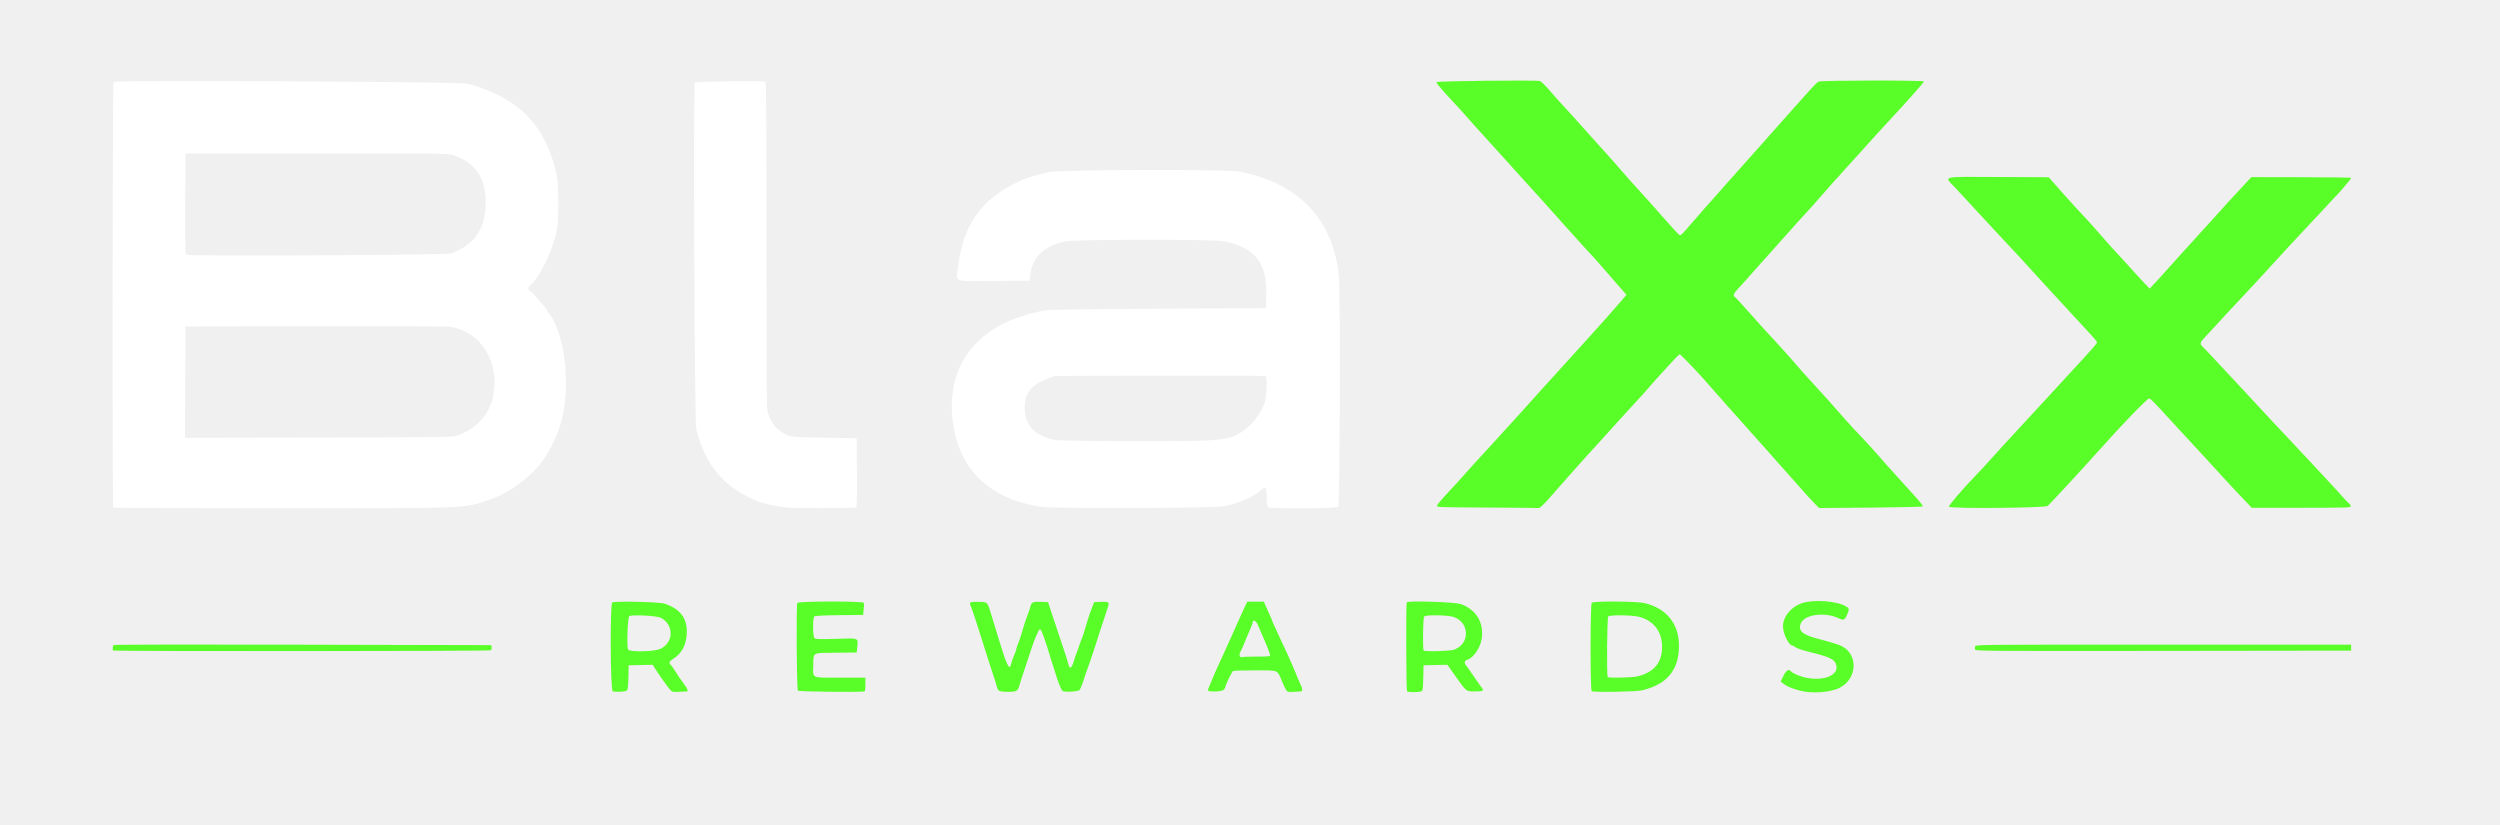
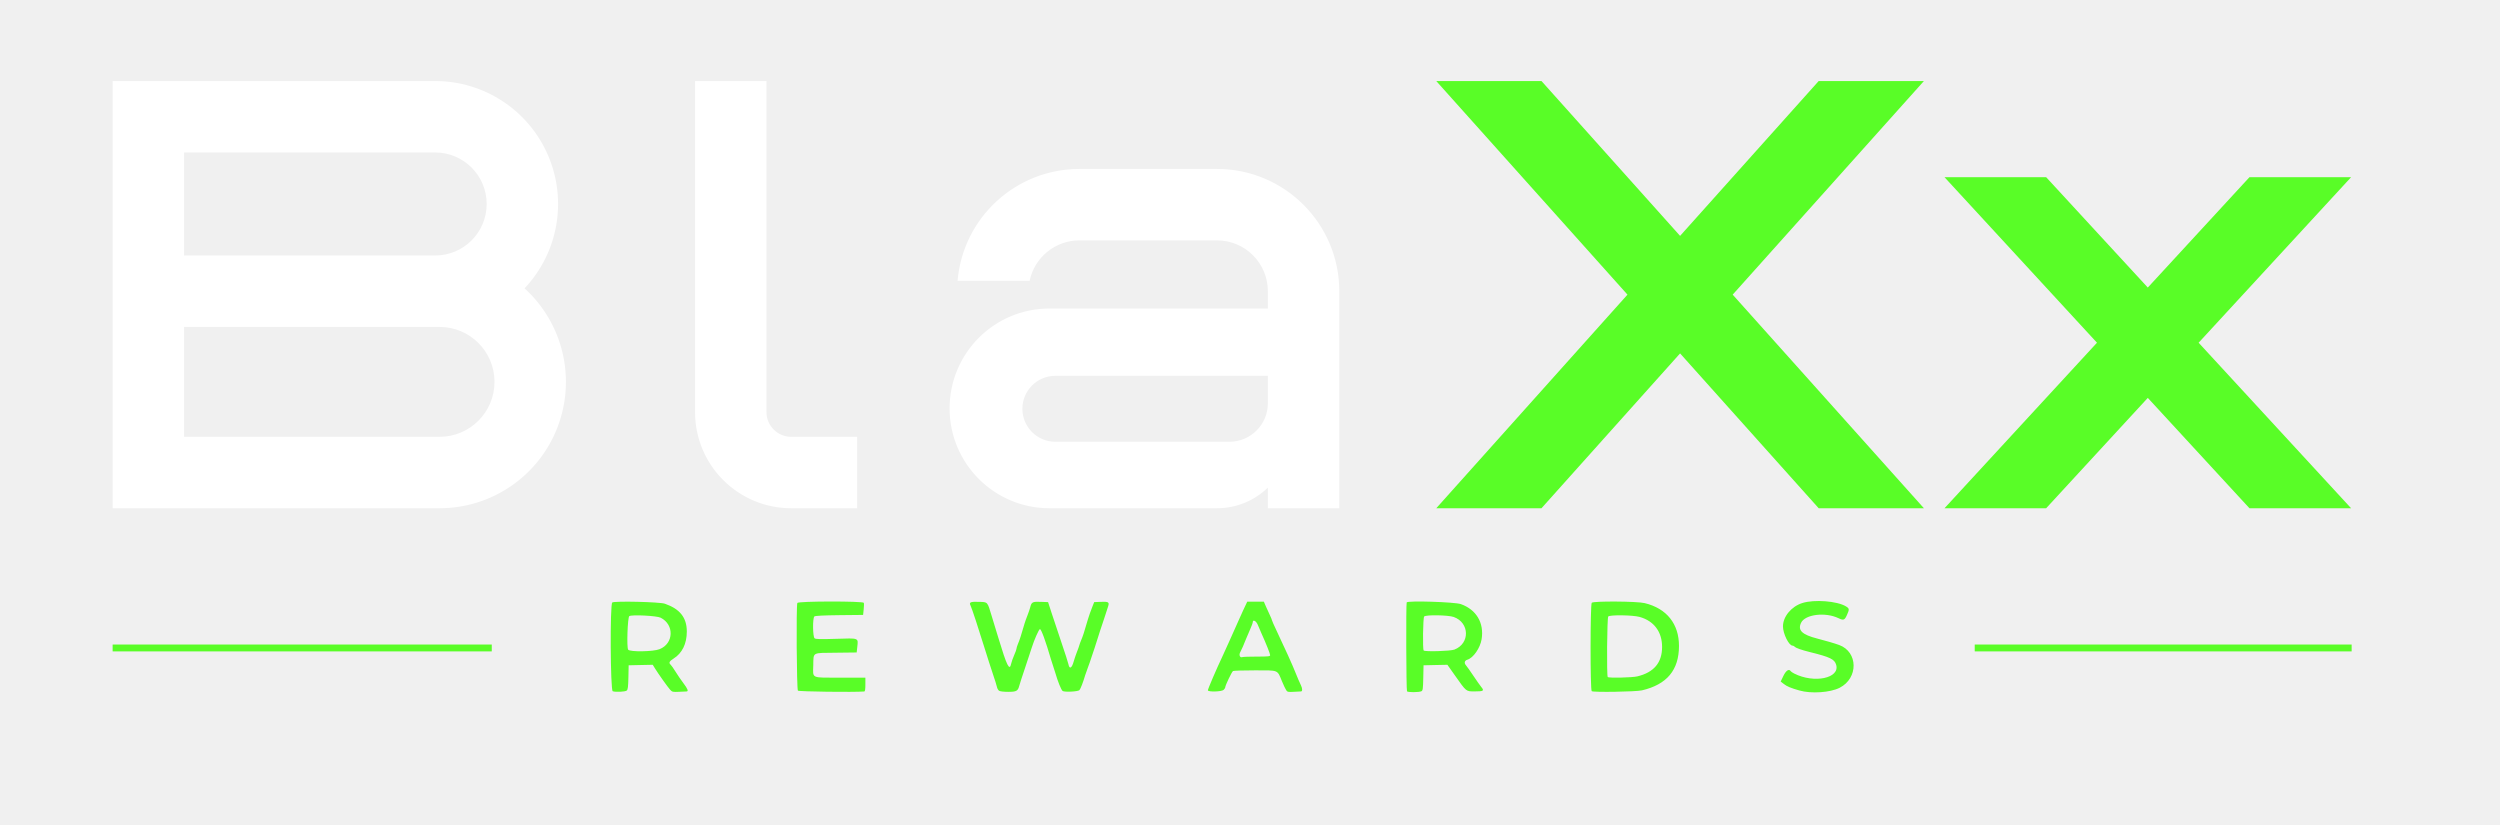
- <svg xmlns="http://www.w3.org/2000/svg" viewBox="0 0 910 300">
-   <path fill="#FFFFFF" fill-rule="evenodd" d="M41.22,184.78C40.86,184.42 40.96,30.18 41.32,29.82C42.01,29.12 167.52,29.75 170.17,30.46C188.59,35.43 198.41,45.35 202.55,63.17C203.44,67.02 203.44,80.98 202.55,84.67C200.72,92.21 196.20,101.24 192.89,103.96C192.13,104.58 192.19,105.57 193.00,106.00C193.78,106.42 199.00,112.33 199.00,112.79C199.00,112.97 199.21,113.35 199.46,113.64C203.39,118.17 206.00,128.28 206.00,139.03C206.00,149.53 204.15,156.67 199.21,165.17C195.11,172.22 186.36,179.15 178.10,181.91C168.41,185.14 172.25,184.99 102.31,184.99C68.83,185.00 41.34,184.90 41.22,184.78ZM286.50,184.77C283.56,184.40 279.11,183.57 278.61,183.31C278.30,183.14 277.80,183.00 277.50,183.00C276.22,183.00 269.44,179.59 266.90,177.67C259.95,172.41 256.02,166.14 253.44,156.17C252.79,153.66 252.30,31.07 252.93,30.09C253.24,29.62 277.84,29.32 278.58,29.78C278.91,29.99 279.00,42.41 279.00,89.47C279.00,146.95 279.02,148.96 279.63,150.73C280.93,154.50 283.19,156.97 286.59,158.36C288.43,159.10 288.95,159.14 300.17,159.32L311.83,159.50L311.92,171.98C311.99,181.74 311.92,184.51 311.59,184.72C311.18,184.98 288.50,185.03 286.50,184.77ZM378.83,184.48C359.68,181.52 348.47,170.27 346.67,152.21C344.60,131.40 357.19,116.93 380.83,112.92C382.06,112.71 397.94,112.50 421.83,112.37L460.83,112.17L460.93,106.90C461.12,95.53 456.68,90.04 445.50,87.80C441.96,87.09 391.60,87.12 388.00,87.83C380.18,89.37 375.68,93.59 375.05,99.96L374.83,102.17L361.74,102.25C346.53,102.36 348.06,102.89 348.64,97.72C350.29,82.91 356.67,73.17 368.67,67.18C370.04,66.49 371.45,65.78 371.80,65.60C373.04,64.95 378.55,63.30 381.66,62.65C386.14,61.71 446.82,61.58 451.42,62.49C472.87,66.77 485.42,80.11 487.34,100.66C487.95,107.10 487.73,183.89 487.11,184.51C486.53,185.09 462.57,185.24 461.67,184.67C461.29,184.43 461.14,183.51 461.05,180.85C460.92,176.87 460.89,176.84 458.73,178.63C455.81,181.04 451.99,182.72 445.85,184.26C442.94,185.00 383.42,185.19 378.83,184.48ZM439.33,160.33C446.78,159.93 449.41,159.19 453.05,156.44C456.51,153.82 459.22,150.10 460.40,146.35C461.04,144.32 461.30,137.50 460.76,136.96C460.56,136.76 446.33,136.68 422.14,136.74L383.83,136.84L381.57,137.73C375.20,140.23 373.00,142.97 373.00,148.44C373.00,154.86 376.84,158.89 384.15,160.13C387.08,160.63 430.69,160.78 439.33,160.33ZM166.50,158.55C175.25,155.31 180.02,148.49 179.99,139.23C179.96,128.75 173.69,120.73 164.17,118.97C163.18,118.79 143.04,118.70 115.00,118.75L67.50,118.83L67.41,139.09L67.33,159.35L116.08,159.26C162.55,159.17 164.91,159.14 166.50,158.55ZM164.11,92.25C172.82,89.19 176.88,83.14 176.81,73.33C176.74,64.65 172.92,59.18 165.00,56.46C163.24,55.86 161.36,55.83 115.33,55.83L67.50,55.83L67.41,74.15C67.35,88.57 67.42,92.51 67.75,92.73C68.68,93.33 162.35,92.86 164.11,92.25Z" />
-   <path fill="#59FD27" fill-rule="evenodd" d="M223.03,251.61C222.18,251.30 222.01,220.01 222.86,219.31C223.58,218.71 240.10,219.09 242.00,219.75C247.50,221.66 249.99,224.81 250.00,229.86C250.00,234.33 248.31,237.78 245.14,239.75C243.62,240.70 243.34,241.31 244.12,241.96C244.37,242.17 245.15,243.28 245.85,244.42C246.55,245.56 247.85,247.46 248.73,248.63C250.35,250.78 250.68,251.65 249.92,251.69C249.69,251.70 248.43,251.75 247.11,251.82C244.89,251.92 244.67,251.87 243.92,251.05C243.04,250.08 239.59,245.23 238.37,243.24L237.60,241.98L233.22,242.07L228.83,242.17L228.74,246.55C228.67,249.97 228.54,251.03 228.14,251.35C227.58,251.82 224.07,252.00 223.03,251.61ZM290.44,251.39C289.99,250.94 289.79,220.61 290.23,219.47C290.48,218.80 314.17,218.77 314.43,219.43C314.52,219.67 314.50,220.76 314.38,221.85L314.17,223.83L305.53,223.92C299.84,223.98 296.74,224.14 296.44,224.38C295.76,224.94 295.82,231.77 296.51,232.34C296.91,232.67 298.63,232.71 304.32,232.53C312.77,232.26 312.41,232.12 312.05,235.50L311.83,237.50L304.26,237.59C295.39,237.69 296.16,237.26 296.03,242.27C295.91,247.05 295.06,246.67 305.87,246.67L315.00,246.67L315.00,249.17C315.00,250.93 314.88,251.68 314.58,251.70C310.89,252.01 290.80,251.75 290.44,251.39ZM363.66,251.43C363.34,251.20 363.00,250.60 362.90,250.09C362.80,249.58 362.11,247.37 361.36,245.17C360.62,242.97 359.31,238.92 358.47,236.17C356.22,228.88 353.72,221.28 353.27,220.41C352.66,219.22 353.26,218.96 356.35,219.07C359.63,219.18 359.36,218.89 361.01,224.33C361.59,226.26 362.25,228.43 362.48,229.17C362.71,229.90 363.15,231.33 363.45,232.33C366.47,242.36 367.48,244.40 368.05,241.62C368.19,240.96 368.69,239.55 369.15,238.50C369.62,237.45 370.00,236.38 370.00,236.14C370.00,235.89 370.21,235.20 370.46,234.59C371.19,232.83 371.64,231.44 372.98,226.83C373.14,226.28 373.60,225.01 374.00,224.00C374.40,222.99 374.85,221.67 375.00,221.07C375.48,219.14 375.81,218.96 378.80,219.07L381.50,219.17L382.80,223.17C383.51,225.37 385.14,230.24 386.41,234.00C387.69,237.76 388.81,241.25 388.90,241.75C389.27,243.72 390.13,243.29 390.82,240.80C391.07,239.90 391.60,238.34 392.00,237.33C392.40,236.33 392.80,235.20 392.89,234.83C392.98,234.47 393.25,233.72 393.49,233.17C394.16,231.61 394.65,230.11 395.98,225.50C396.35,224.24 396.93,222.59 397.69,220.67L398.28,219.17L400.69,219.07C403.51,218.95 403.87,219.18 403.36,220.72C403.16,221.33 402.48,223.41 401.86,225.33C401.24,227.26 400.59,229.21 400.41,229.67C400.23,230.12 399.83,231.40 399.51,232.50C399.19,233.60 398.73,235.03 398.50,235.67C398.26,236.31 397.76,237.81 397.38,239.00C397.01,240.19 396.38,241.99 395.99,243.00C395.60,244.01 395.15,245.28 394.99,245.83C394.32,248.18 393.28,250.86 392.91,251.21C392.33,251.76 387.46,252.00 386.80,251.51C386.28,251.14 385.01,247.99 384.16,245.00C383.93,244.17 383.59,243.12 383.41,242.67C383.23,242.21 382.82,240.93 382.50,239.83C380.62,233.37 379.02,229.00 378.54,229.00C378.16,229.01 376.45,232.89 375.53,235.83C375.25,236.75 374.18,239.97 373.16,243.00C372.13,246.03 371.17,249.01 371.01,249.63C370.52,251.54 369.97,251.83 366.95,251.83C365.36,251.83 364.01,251.67 363.66,251.43ZM468.20,251.27C467.93,250.89 467.22,249.40 466.63,247.96C464.88,243.73 465.55,244.00 456.74,244.01C452.57,244.01 449.00,244.12 448.81,244.26C448.37,244.55 446.00,249.51 446.00,250.13C446.00,250.37 445.73,250.81 445.39,251.12C444.63,251.80 439.67,251.93 439.67,251.26C439.67,250.77 442.82,243.45 445.01,238.83C445.88,237.00 446.99,234.55 447.48,233.39C447.96,232.23 448.96,230.02 449.68,228.47C450.41,226.92 451.00,225.59 451.00,225.51C451.00,225.44 451.67,223.94 452.50,222.19L454.00,219.00L457.02,219.00L460.04,219.00L460.87,220.92C461.33,221.97 462.00,223.44 462.36,224.19C462.71,224.93 463.00,225.66 463.00,225.79C463.00,225.93 463.69,227.50 464.53,229.27C467.73,236.02 470.42,241.97 471.49,244.67C472.28,246.65 472.98,248.29 473.54,249.44C474.11,250.62 474.13,251.66 473.58,251.68C473.35,251.68 472.16,251.75 470.92,251.82C468.94,251.94 468.62,251.88 468.20,251.27ZM512.15,251.63C511.86,251.18 511.76,219.72 512.04,219.27C512.46,218.58 529.58,219.12 531.75,219.90C537.40,221.90 540.26,226.74 539.31,232.67C538.79,235.88 536.28,239.50 534.11,240.14C533.10,240.45 532.87,241.31 533.59,242.14C533.93,242.52 535.16,244.26 536.32,246.00C537.48,247.74 538.79,249.59 539.22,250.11C540.33,251.45 540.00,251.67 536.85,251.67C533.58,251.67 533.85,251.89 529.50,245.73L526.85,241.98L522.51,242.07L518.17,242.17L518.07,246.74C517.99,250.68 517.90,251.36 517.41,251.61C516.55,252.04 512.41,252.06 512.15,251.63ZM579.38,251.58C578.82,251.02 578.84,219.96 579.40,219.40C580.05,218.75 595.85,218.85 598.65,219.53C606.67,221.46 611.17,227.09 611.15,235.17C611.13,243.92 606.75,249.16 597.67,251.29C595.43,251.81 579.86,252.06 579.38,251.58ZM655.00,251.34C651.73,250.40 650.52,249.90 649.29,248.95L648.17,248.08L649.15,246.04C650.10,244.05 651.21,243.33 651.82,244.31C651.93,244.48 652.50,244.87 653.09,245.17C660.35,248.86 669.83,246.87 668.36,241.96C667.76,239.95 666.16,239.18 658.83,237.36C655.62,236.56 653.78,235.91 653.26,235.39C653.04,235.18 652.68,235.00 652.46,235.00C651.15,235.00 649.00,230.66 649.00,228.02C648.99,224.46 652.05,220.76 656.05,219.50C660.40,218.13 668.74,218.77 671.92,220.72C673.19,221.50 673.22,221.75 672.31,223.81C671.45,225.75 671.05,225.91 669.23,225.03C664.43,222.71 657.04,223.62 655.58,226.72C654.30,229.43 655.94,231.02 661.50,232.44C664.33,233.16 667.95,234.22 669.44,234.77C676.38,237.30 676.50,246.85 669.63,250.35C666.21,252.10 659.28,252.57 655.00,251.34ZM596.00,246.20C602.04,244.74 605.00,241.21 605.00,235.48C605.00,229.97 602.02,226.00 596.81,224.56C594.33,223.87 586.04,223.76 585.40,224.40C584.97,224.83 584.79,246.02 585.22,246.44C585.62,246.85 594.12,246.65 596.00,246.20ZM457.53,239.00C461.68,239.00 462.33,238.93 462.33,238.47C462.33,237.97 460.79,234.10 459.15,230.50C458.73,229.58 458.14,228.20 457.83,227.42C457.26,226.01 456.00,225.37 456.00,226.50C456.00,226.77 455.57,227.94 455.05,229.08C454.53,230.23 453.84,231.84 453.52,232.67C452.75,234.66 452.03,236.29 451.43,237.43C450.88,238.48 451.37,239.52 452.25,239.18C452.51,239.08 454.88,239.00 457.53,239.00ZM41.22,236.78C40.85,236.40 40.98,235.10 41.42,234.79C41.65,234.63 71.57,234.57 110.33,234.67L178.83,234.83L178.95,235.63C179.01,236.07 178.86,236.55 178.61,236.71C178.09,237.04 41.55,237.11 41.22,236.78ZM240.06,236.31C245.27,234.26 245.52,227.38 240.47,224.84C239.05,224.13 229.96,223.67 229.07,224.27C228.44,224.69 228.06,235.77 228.66,236.49C229.37,237.35 237.76,237.22 240.06,236.31ZM529.41,236.45C535.13,234.24 534.96,226.64 529.15,224.58C527.13,223.87 519.07,223.73 518.40,224.40C517.97,224.83 517.80,236.36 518.22,236.78C518.73,237.28 527.95,237.01 529.41,236.45ZM718.92,236.41C718.84,236.09 718.86,235.55 718.98,235.23C719.18,234.66 722.15,234.63 787.51,234.65L855.83,234.67L855.83,235.75L855.83,236.83L787.46,236.92C722.30,237.00 719.07,236.97 718.92,236.41ZM541.39,184.75C523.60,184.66 522.96,184.64 523.06,184.04C523.12,183.70 525.06,181.41 527.37,178.96C529.68,176.51 532.60,173.30 533.87,171.83C535.13,170.37 537.23,168.04 538.53,166.67C539.83,165.29 541.70,163.27 542.67,162.17C544.39,160.23 548.54,155.68 553.00,150.83C554.19,149.54 556.22,147.29 557.50,145.83C558.78,144.37 560.81,142.12 562.00,140.83C563.19,139.55 566.12,136.33 568.50,133.69C570.88,131.05 574.56,126.99 576.67,124.67C582.06,118.74 587.83,112.27 590.10,109.59L592.03,107.31L588.93,103.78C587.23,101.84 584.66,98.88 583.22,97.21C581.78,95.53 579.68,93.19 578.54,92.00C577.40,90.81 573.93,86.98 570.83,83.50C564.94,76.88 557.69,68.83 554.00,64.82C552.81,63.52 549.43,59.78 546.50,56.50C543.57,53.23 540.18,49.49 538.97,48.19C537.75,46.89 535.66,44.56 534.32,43.00C532.97,41.44 530.74,38.96 529.35,37.50C525.24,33.13 522.83,30.33 522.83,29.90C522.83,29.49 558.93,29.10 560.55,29.49C560.95,29.59 562.66,31.28 564.34,33.25C566.03,35.22 568.34,37.81 569.48,39.00C570.61,40.19 574.14,44.09 577.32,47.67C580.49,51.24 583.93,55.07 584.96,56.17C585.99,57.27 588.24,59.82 589.97,61.84C591.69,63.85 593.27,65.65 593.47,65.83C593.99,66.30 603.82,77.27 607.75,81.78C609.54,83.82 611.19,85.54 611.43,85.60C611.89,85.69 612.34,85.24 616.13,80.83C618.50,78.07 621.72,74.42 624.34,71.51C625.17,70.59 626.89,68.63 628.17,67.17C629.44,65.70 631.92,62.93 633.67,61.00C635.42,59.07 637.83,56.38 639.01,55.00C640.20,53.63 644.47,48.82 648.50,44.32C652.53,39.82 657.03,34.77 658.50,33.11C659.97,31.44 661.51,29.91 661.93,29.71C662.93,29.22 700.33,29.17 700.33,29.66C700.33,29.98 692.61,38.68 688.49,43.00C687.35,44.19 684.87,46.90 682.96,49.02C681.06,51.14 678.00,54.53 676.17,56.55C668.91,64.54 664.39,69.58 662.04,72.31C660.69,73.88 658.74,76.07 657.71,77.17C656.68,78.27 655.16,79.93 654.33,80.86C650.41,85.28 647.91,88.08 645.00,91.32C643.26,93.25 641.37,95.36 640.80,96.00C637.30,99.98 633.68,104.02 632.59,105.17C631.09,106.76 630.73,107.65 631.43,108.04C631.70,108.20 634.01,110.69 636.55,113.58C639.09,116.46 641.48,119.13 641.86,119.50C642.24,119.86 644.10,121.89 646.00,124.00C647.90,126.11 649.54,127.91 649.65,128.00C649.84,128.16 653.50,132.33 655.96,135.19C656.58,135.91 658.47,138.00 660.16,139.83C664.47,144.49 667.56,147.95 671.81,152.84C673.08,154.30 675.64,157.08 677.50,159.00C679.37,160.92 681.91,163.70 683.16,165.17C684.40,166.63 686.12,168.58 686.97,169.50C688.64,171.30 693.68,176.88 697.61,181.28C698.95,182.78 700.00,184.14 699.94,184.31C699.88,184.48 691.67,184.68 681.00,184.77L662.17,184.92L660.15,182.88C659.05,181.75 656.51,178.96 654.51,176.67C652.52,174.38 650.72,172.35 650.52,172.17C650.33,171.98 648.52,169.96 646.52,167.67C644.51,165.38 642.64,163.26 642.35,162.97C642.07,162.68 640.33,160.74 638.50,158.66C636.67,156.58 632.47,151.86 629.16,148.19C625.86,144.51 622.73,140.97 622.21,140.33C620.03,137.65 611.83,129.00 611.47,129.00C611.25,129.00 610.51,129.64 609.81,130.42C609.11,131.20 607.01,133.48 605.14,135.50C603.27,137.52 600.99,140.07 600.08,141.17C599.17,142.27 596.87,144.82 594.96,146.85C593.06,148.88 590.45,151.73 589.17,153.18C587.88,154.64 586.75,155.91 586.64,156.00C586.54,156.09 584.90,157.89 583.00,160.00C581.10,162.11 578.84,164.58 577.99,165.50C577.13,166.42 575.85,167.84 575.14,168.67C574.43,169.49 572.56,171.59 570.99,173.33C569.42,175.08 566.75,178.10 565.06,180.07C562.08,183.52 560.46,185.09 560.04,184.92C559.93,184.88 551.54,184.80 541.39,184.75ZM709.43,184.44C709.26,183.99 714.17,178.26 719.37,172.85C721.31,170.82 723.41,168.57 724.03,167.83C725.07,166.61 731.86,159.20 741.14,149.18C743.17,146.98 745.81,144.13 747.00,142.83C748.19,141.53 750.75,138.75 752.68,136.65C762.03,126.51 763.33,125.03 763.33,124.61C763.32,124.37 762.38,123.19 761.24,121.99C760.10,120.79 757.67,118.16 755.85,116.15C754.02,114.14 751.47,111.38 750.18,110.00C748.89,108.62 745.66,105.11 743.00,102.18C735.93,94.41 733.66,91.95 726.35,84.17C725.14,82.88 721.95,79.43 719.26,76.50C716.57,73.57 713.17,69.89 711.70,68.33C707.56,63.94 706.00,64.33 727.37,64.43L745.74,64.52L746.75,65.67C747.30,66.31 748.23,67.36 748.80,68.00C749.37,68.64 751.18,70.67 752.81,72.50C754.44,74.33 756.92,77.03 758.32,78.50C759.72,79.97 762.36,82.89 764.18,85.00C767.62,88.99 769.23,90.77 773.18,94.99C774.47,96.37 776.18,98.25 776.98,99.17C777.78,100.08 779.34,101.78 780.44,102.94L782.45,105.05L784.04,103.39C784.91,102.48 786.95,100.25 788.56,98.42C790.18,96.60 793.00,93.47 794.83,91.46C796.67,89.46 798.90,86.99 799.80,85.99C800.69,84.99 802.81,82.67 804.50,80.83C806.19,79.00 808.22,76.75 809.01,75.83C809.79,74.92 811.37,73.19 812.51,72.00C813.66,70.81 815.32,69.01 816.21,68.00C817.10,67.00 818.21,65.79 818.67,65.33L819.50,64.48L837.57,64.51C847.51,64.52 855.74,64.63 855.85,64.74C856.01,64.90 850.78,71.03 849.66,72.00C849.55,72.09 847.46,74.34 845.01,77.00C842.57,79.66 839.41,83.03 838.01,84.50C835.84,86.76 831.21,91.77 826.34,97.13C825.70,97.84 825.01,98.59 824.82,98.80C824.63,99.00 822.47,101.34 820.02,104.00C817.56,106.66 814.34,110.11 812.85,111.67C811.36,113.23 808.65,116.15 806.83,118.17C805.01,120.18 802.95,122.41 802.26,123.11C800.87,124.51 800.70,125.25 801.58,126.04C801.90,126.33 802.92,127.37 803.85,128.36C810.86,135.90 815.50,140.86 815.66,141.00C815.76,141.09 818.68,144.24 822.15,148.00C825.61,151.76 829.96,156.41 831.81,158.34C833.66,160.27 837.79,164.69 841.00,168.15C844.21,171.62 847.90,175.59 849.21,176.98C850.51,178.36 852.22,180.25 853.01,181.17C853.79,182.08 854.71,183.03 855.05,183.27C855.39,183.51 855.67,183.96 855.67,184.27C855.66,184.79 854.35,184.83 837.65,184.83L819.64,184.83L815.04,180.00C812.51,177.34 809.56,174.16 808.47,172.94C807.39,171.71 802.23,166.09 797.00,160.45C791.77,154.81 786.45,149.03 785.17,147.62C783.88,146.22 782.60,145.05 782.31,145.03C781.63,144.99 772.27,154.68 763.72,164.29C758.73,169.90 746.47,183.16 745.38,184.14C744.50,184.92 709.73,185.21 709.43,184.44Z" />
+ <svg xmlns="http://www.w3.org/2000/svg" viewBox="0 0 910 300" shape-rendering="geometricPrecision">
+   <path fill="#FFFFFF" fill-rule="evenodd" d="M41,29.5H158.4A44.75,44.75 0 0 1 190.94,104.96A46,46 0 0 1 160,185H41ZM67,55.5H158.4A18.75,18.75 0 0 1 158.4,93H67ZM67,119H160A20,20 0 0 1 160,159H67ZM253,29.5H279V150A9,9 0 0 0 288,159H312V185H288A35,35 0 0 1 253,150ZM348.56,102.2A44.5,44.5 0 0 1 392.9,61.5H443A44.5,44.5 0 0 1 487.5,106V185H461.5V177.5A26.57,26.57 0 0 1 443,185H382A36.35,36.35 0 0 1 345.65,148.65A36.35,36.35 0 0 1 382,112.3H461.5V106A18.5,18.5 0 0 0 443,87.5H392.9A18.5,18.5 0 0 0 374.79,102.2ZM384.15,136.8H461.5V146.8A14,14 0 0 1 447.5,160.8H384.15A12,12 0 0 1 384.15,136.8Z" />
+   <path fill="#59FD27" fill-rule="evenodd" d="M522.8,29.5L561.1,29.5L611.55,85.86L662,29.5L700.3,29.5L630.7,107.25L700.3,185L662,185L611.55,128.64L561.1,185L522.8,185L592.4,107.25ZM707.8,64.5L744.8,64.5L781.8,104.67L818.8,64.5L855.8,64.5L800.3,124.75L855.8,185L818.8,185L781.8,144.83L744.8,185L707.8,185L763.3,124.75ZM223.03,251.61C222.18,251.30 222.01,220.01 222.86,219.31C223.58,218.71 240.10,219.09 242.00,219.75C247.50,221.66 249.99,224.81 250.00,229.86C250.00,234.33 248.31,237.78 245.14,239.75C243.62,240.70 243.34,241.31 244.12,241.96C244.37,242.17 245.15,243.28 245.85,244.42C246.55,245.56 247.85,247.46 248.73,248.63C250.35,250.78 250.68,251.65 249.92,251.69C249.69,251.70 248.43,251.75 247.11,251.82C244.89,251.92 244.67,251.87 243.92,251.05C243.04,250.08 239.59,245.23 238.37,243.24L237.60,241.98L233.22,242.07L228.83,242.17L228.74,246.55C228.67,249.97 228.54,251.03 228.14,251.35C227.58,251.82 224.07,252.00 223.03,251.61ZM290.44,251.39C289.99,250.94 289.79,220.61 290.23,219.47C290.48,218.80 314.17,218.77 314.43,219.43C314.52,219.67 314.50,220.76 314.38,221.85L314.17,223.83L305.53,223.92C299.84,223.98 296.74,224.14 296.44,224.38C295.76,224.94 295.82,231.77 296.51,232.34C296.91,232.67 298.63,232.71 304.32,232.53C312.77,232.26 312.41,232.12 312.05,235.50L311.83,237.50L304.26,237.59C295.39,237.69 296.16,237.26 296.03,242.27C295.91,247.05 295.06,246.67 305.87,246.67L315.00,246.67L315.00,249.17C315.00,250.93 314.88,251.68 314.58,251.70C310.89,252.01 290.80,251.75 290.44,251.39ZM363.66,251.43C363.34,251.20 363.00,250.60 362.90,250.09C362.80,249.58 362.11,247.37 361.36,245.17C360.62,242.97 359.31,238.92 358.47,236.17C356.22,228.88 353.72,221.28 353.27,220.41C352.66,219.22 353.26,218.96 356.35,219.07C359.63,219.18 359.36,218.89 361.01,224.33C361.59,226.26 362.25,228.43 362.48,229.17C362.71,229.90 363.15,231.33 363.45,232.33C366.47,242.36 367.48,244.40 368.05,241.62C368.19,240.96 368.69,239.55 369.15,238.50C369.62,237.45 370.00,236.38 370.00,236.14C370.00,235.89 370.21,235.20 370.46,234.59C371.19,232.83 371.64,231.44 372.98,226.83C373.14,226.28 373.60,225.01 374.00,224.00C374.40,222.99 374.85,221.67 375.00,221.07C375.48,219.14 375.81,218.96 378.80,219.07L381.50,219.17L382.80,223.17C383.51,225.37 385.14,230.24 386.41,234.00C387.69,237.76 388.81,241.25 388.90,241.75C389.27,243.72 390.13,243.29 390.82,240.80C391.07,239.90 391.60,238.34 392.00,237.33C392.40,236.33 392.80,235.20 392.89,234.83C392.98,234.47 393.25,233.72 393.49,233.17C394.16,231.61 394.65,230.11 395.98,225.50C396.35,224.24 396.93,222.59 397.69,220.67L398.28,219.17L400.69,219.07C403.51,218.95 403.87,219.18 403.36,220.72C403.16,221.33 402.48,223.41 401.86,225.33C401.24,227.26 400.59,229.21 400.41,229.67C400.23,230.12 399.83,231.40 399.51,232.50C399.19,233.60 398.73,235.03 398.50,235.67C398.26,236.31 397.76,237.81 397.38,239.00C397.01,240.19 396.38,241.99 395.99,243.00C395.60,244.01 395.15,245.28 394.99,245.83C394.32,248.18 393.28,250.86 392.91,251.21C392.33,251.76 387.46,252.00 386.80,251.51C386.28,251.14 385.01,247.99 384.16,245.00C383.93,244.17 383.59,243.12 383.41,242.67C383.23,242.21 382.82,240.93 382.50,239.83C380.62,233.37 379.02,229.00 378.54,229.00C378.16,229.01 376.45,232.89 375.53,235.83C375.25,236.75 374.18,239.97 373.16,243.00C372.13,246.03 371.17,249.01 371.01,249.63C370.52,251.54 369.97,251.83 366.95,251.83C365.36,251.83 364.01,251.67 363.66,251.43ZM468.20,251.27C467.93,250.89 467.22,249.40 466.63,247.96C464.88,243.73 465.55,244.00 456.74,244.01C452.57,244.01 449.00,244.12 448.81,244.26C448.37,244.55 446.00,249.51 446.00,250.13C446.00,250.37 445.73,250.81 445.39,251.12C444.63,251.80 439.67,251.93 439.67,251.26C439.67,250.77 442.82,243.45 445.01,238.83C445.88,237.00 446.99,234.55 447.48,233.39C447.96,232.23 448.96,230.02 449.68,228.47C450.41,226.92 451.00,225.59 451.00,225.51C451.00,225.44 451.67,223.94 452.50,222.19L454.00,219.00L457.02,219.00L460.04,219.00L460.87,220.92C461.33,221.97 462.00,223.44 462.36,224.19C462.71,224.93 463.00,225.66 463.00,225.79C463.00,225.93 463.69,227.50 464.53,229.27C467.73,236.02 470.42,241.97 471.49,244.67C472.28,246.65 472.98,248.29 473.54,249.44C474.11,250.62 474.13,251.66 473.58,251.68C473.35,251.68 472.16,251.75 470.92,251.82C468.94,251.94 468.62,251.88 468.20,251.27ZM512.15,251.63C511.86,251.18 511.76,219.72 512.04,219.27C512.46,218.58 529.58,219.12 531.75,219.90C537.40,221.90 540.26,226.74 539.31,232.67C538.79,235.88 536.28,239.50 534.11,240.14C533.10,240.45 532.87,241.31 533.59,242.14C533.93,242.52 535.16,244.26 536.32,246.00C537.48,247.74 538.79,249.59 539.22,250.11C540.33,251.45 540.00,251.67 536.85,251.67C533.58,251.67 533.85,251.89 529.50,245.73L526.85,241.98L522.51,242.07L518.17,242.17L518.07,246.74C517.99,250.68 517.90,251.36 517.41,251.61C516.55,252.04 512.41,252.06 512.15,251.63ZM579.38,251.58C578.82,251.02 578.84,219.96 579.40,219.40C580.05,218.75 595.85,218.85 598.65,219.53C606.67,221.46 611.17,227.09 611.15,235.17C611.13,243.92 606.75,249.16 597.67,251.29C595.43,251.81 579.86,252.06 579.38,251.58ZM655.00,251.34C651.73,250.40 650.52,249.90 649.29,248.95L648.17,248.08L649.15,246.04C650.10,244.05 651.21,243.33 651.82,244.31C651.93,244.48 652.50,244.87 653.09,245.17C660.35,248.86 669.83,246.87 668.36,241.96C667.76,239.95 666.16,239.18 658.83,237.36C655.62,236.56 653.78,235.91 653.26,235.39C653.04,235.18 652.68,235.00 652.46,235.00C651.15,235.00 649.00,230.66 649.00,228.02C648.99,224.46 652.05,220.76 656.05,219.50C660.40,218.13 668.74,218.77 671.92,220.72C673.19,221.50 673.22,221.75 672.31,223.81C671.45,225.75 671.05,225.91 669.23,225.03C664.43,222.71 657.04,223.62 655.58,226.72C654.30,229.43 655.94,231.02 661.50,232.44C664.33,233.16 667.95,234.22 669.44,234.77C676.38,237.30 676.50,246.85 669.63,250.35C666.21,252.10 659.28,252.57 655.00,251.34ZM596.00,246.20C602.04,244.74 605.00,241.21 605.00,235.48C605.00,229.97 602.02,226.00 596.81,224.56C594.33,223.87 586.04,223.76 585.40,224.40C584.97,224.83 584.79,246.02 585.22,246.44C585.62,246.85 594.12,246.65 596.00,246.20ZM457.53,239.00C461.68,239.00 462.33,238.93 462.33,238.47C462.33,237.97 460.79,234.10 459.15,230.50C458.73,229.58 458.14,228.20 457.83,227.42C457.26,226.01 456.00,225.37 456.00,226.50C456.00,226.77 455.57,227.94 455.05,229.08C454.53,230.23 453.84,231.84 453.52,232.67C452.75,234.66 452.03,236.29 451.43,237.43C450.88,238.48 451.37,239.52 452.25,239.18C452.51,239.08 454.88,239.00 457.53,239.00ZM240.06,236.31C245.27,234.26 245.52,227.38 240.47,224.84C239.05,224.13 229.96,223.67 229.07,224.27C228.44,224.69 228.06,235.77 228.66,236.49C229.37,237.35 237.76,237.22 240.06,236.31ZM529.41,236.45C535.13,234.24 534.96,226.64 529.15,224.58C527.13,223.87 519.07,223.73 518.40,224.40C517.97,224.83 517.80,236.36 518.22,236.78C518.73,237.28 527.95,237.01 529.41,236.45ZM41,234.6H179V237.1H41ZM718.8,234.6H856V237.1H718.8Z" />
</svg>
